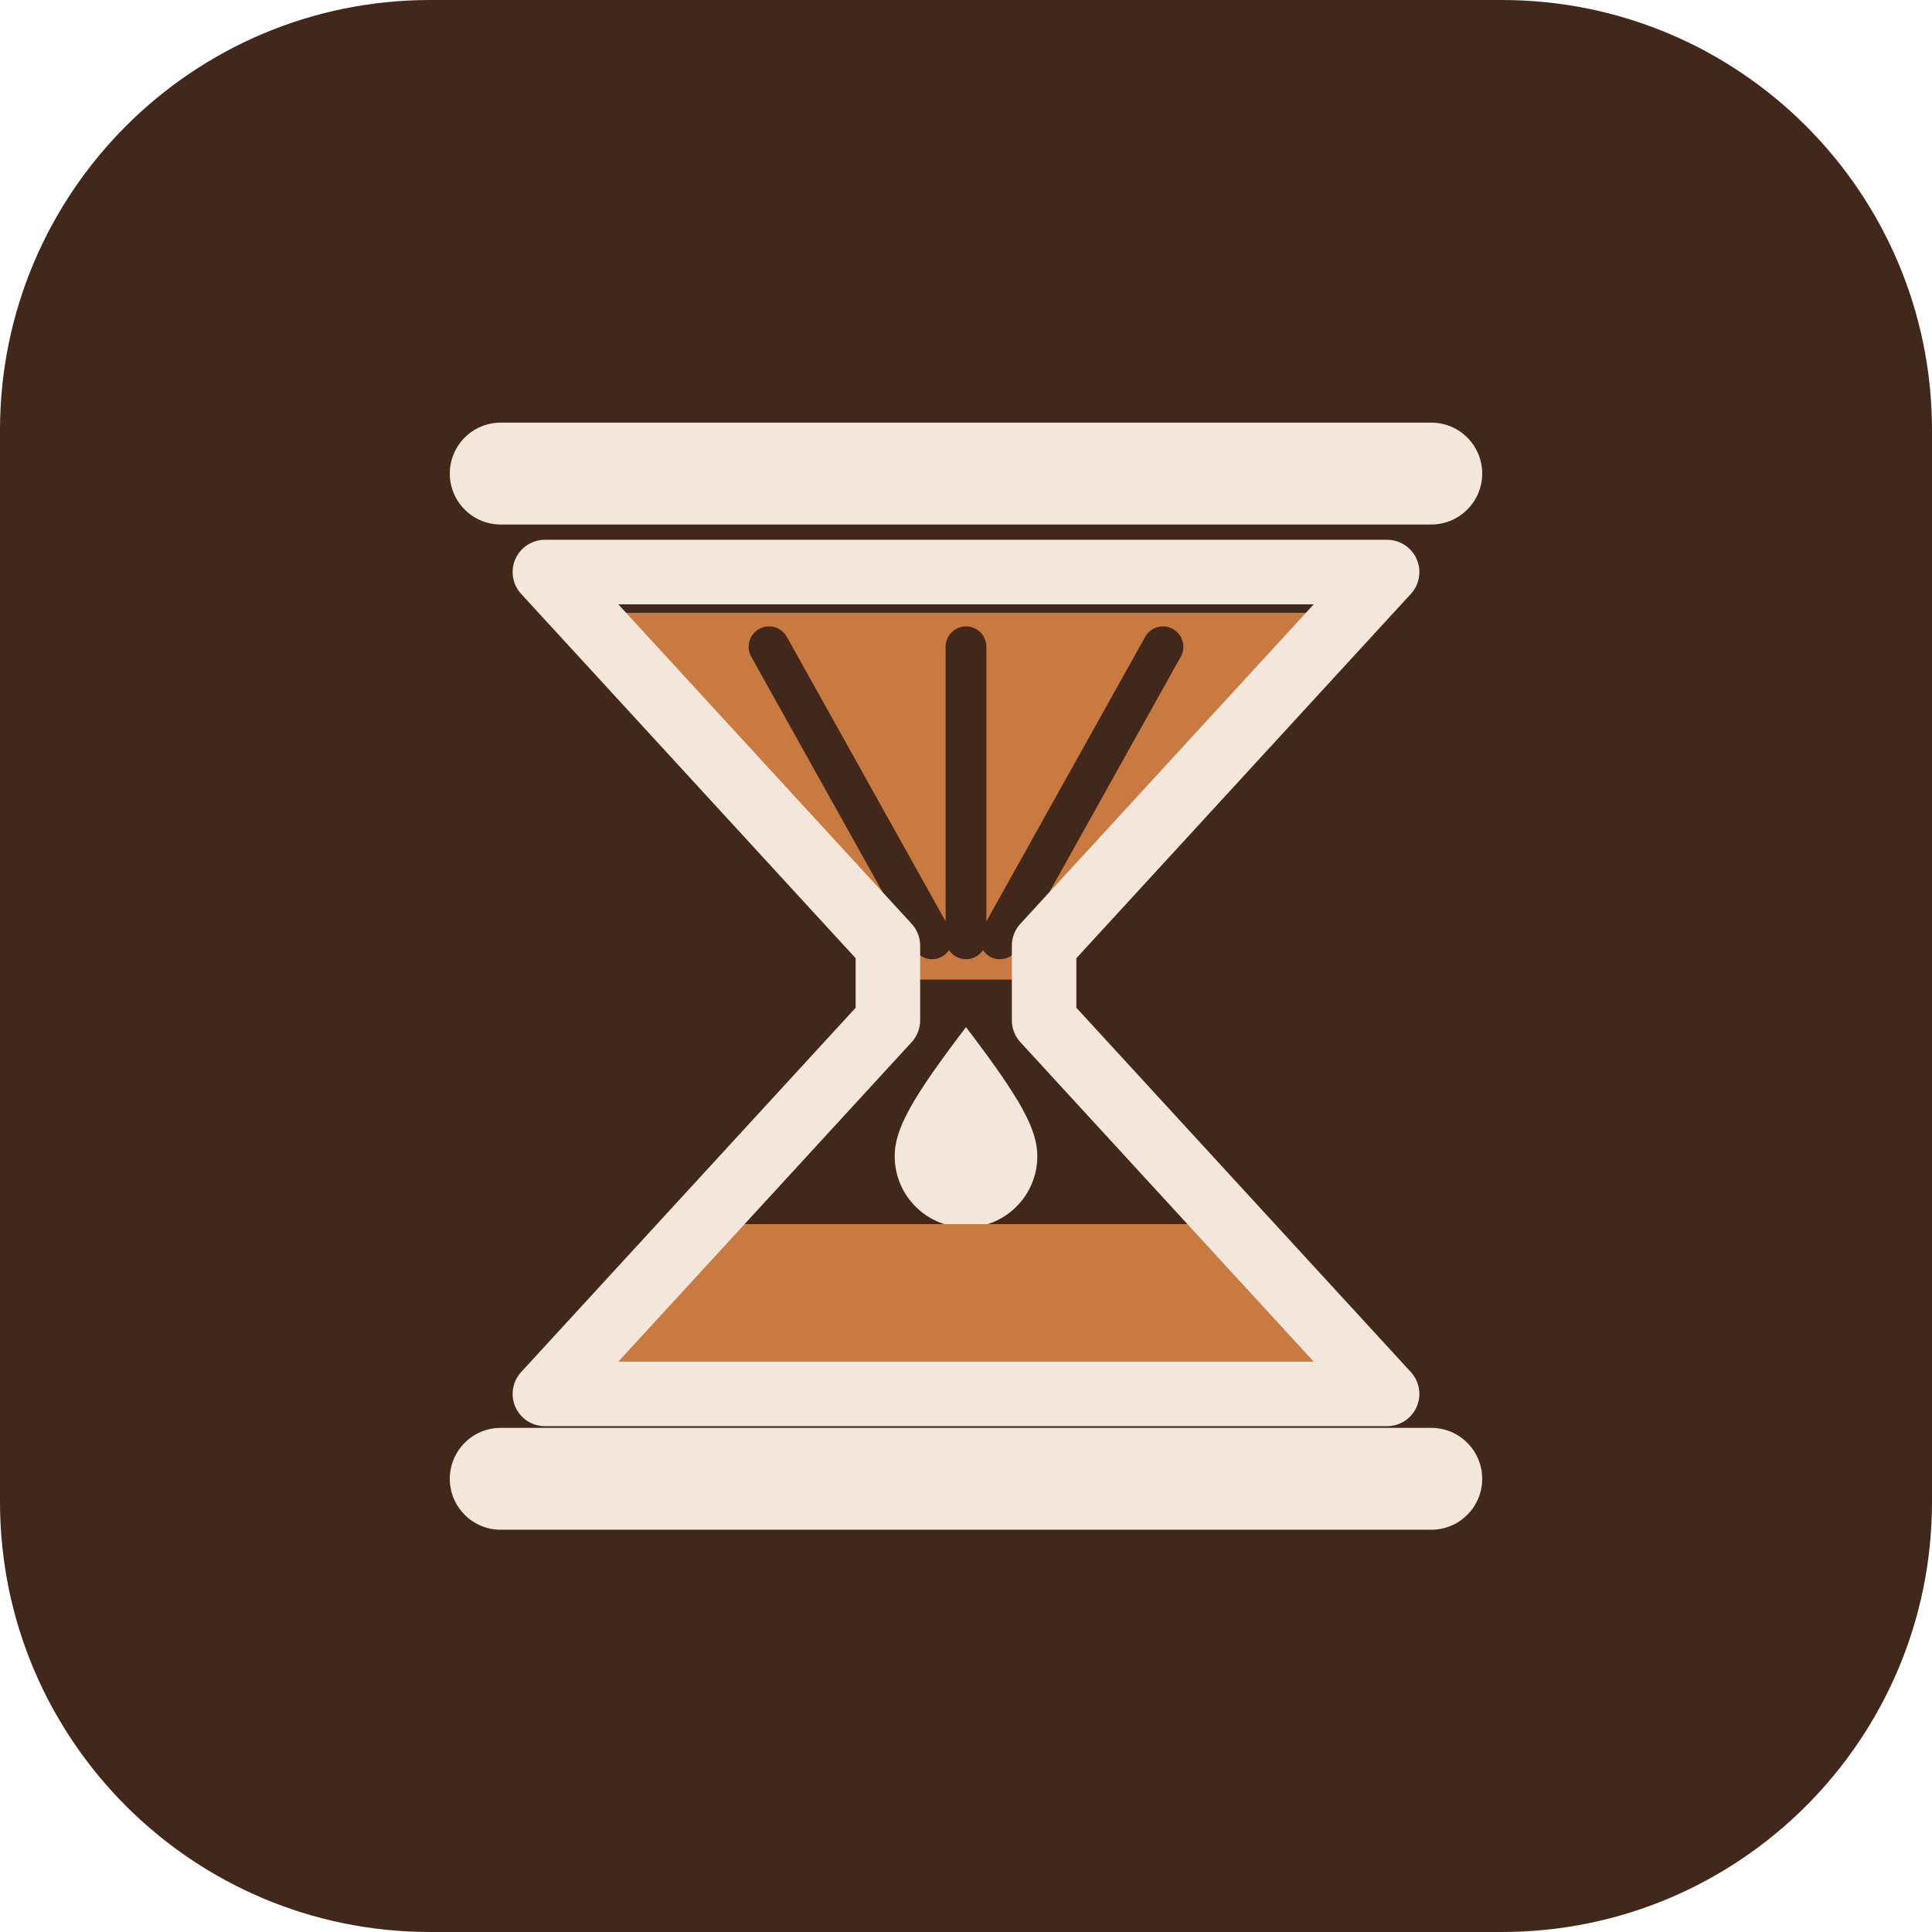
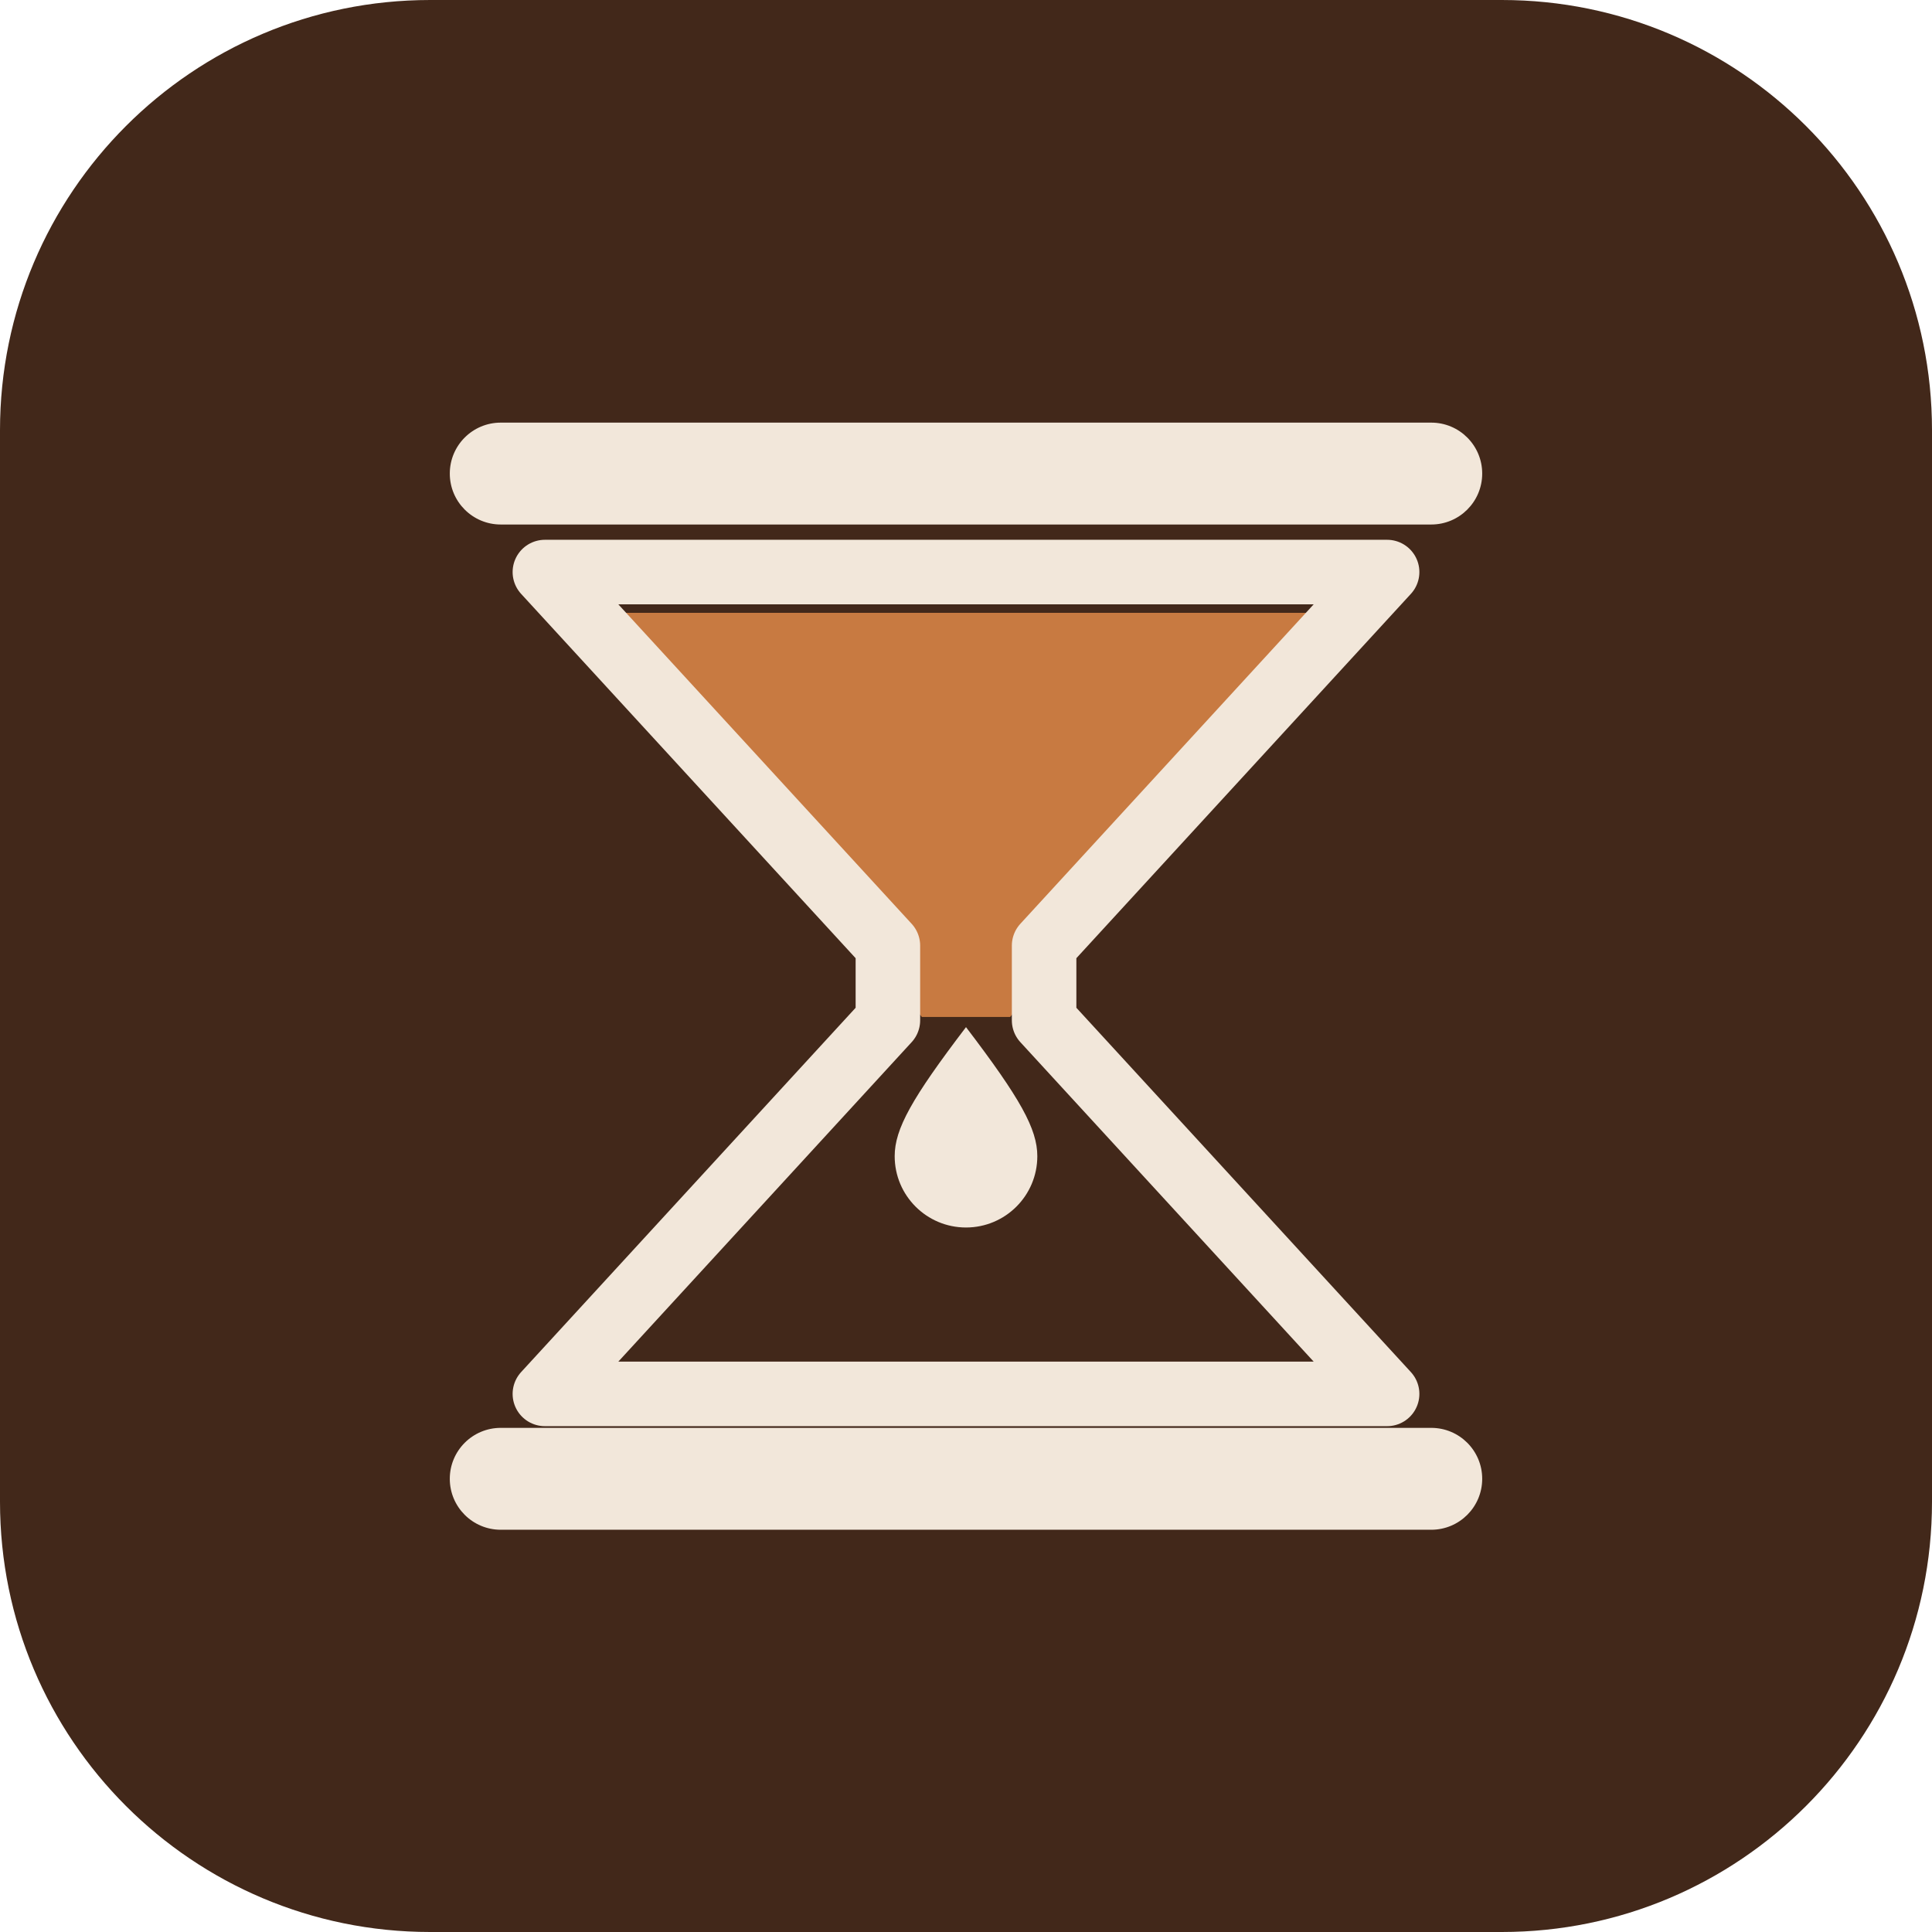
<svg xmlns="http://www.w3.org/2000/svg" width="512" height="512" viewBox="0 0 512 512">
  <rect width="512" height="512" rx="114" fill="#42281A" />
  <g transform="translate(256 256) scale(.9) translate(-256 -256)">
-     <path d="M146 152 L366 152 L270 260 L242 260 Z" fill="#C87A41" />
-     <g stroke="#42281A" stroke-width="12" stroke-linecap="round">
-       <path d="M198 162 L246 248" />
-       <path d="M256 162 L256 248" />
-       <path d="M314 162 L266 248" />
-     </g>
+     <path d="M146 152 L366 152 L269 271 L243 271 Z" fill="#C87A41" />
    <path d="M256 274 c -16 21 -21 30 -21 38 a 21 21 0 0 0 42 0 c 0 -8 -5 -17 -21 -38 Z" fill="#F2E7DA" />
-     <path d="M180 332 L332 332 L374 378 L138 378 Z" fill="#C87A41" />
    <path d="M132 140 L380 140 L279 250 L279 272 L380 382 L132 382 L233 272 L233 250 Z" fill="none" stroke="#F2E7DA" stroke-width="19" stroke-linejoin="round" />
    <g fill="#F2E7DA">
      <rect x="104" y="96" width="304" height="30" rx="15" />
      <rect x="104" y="392" width="304" height="30" rx="15" />
    </g>
  </g>
</svg>
